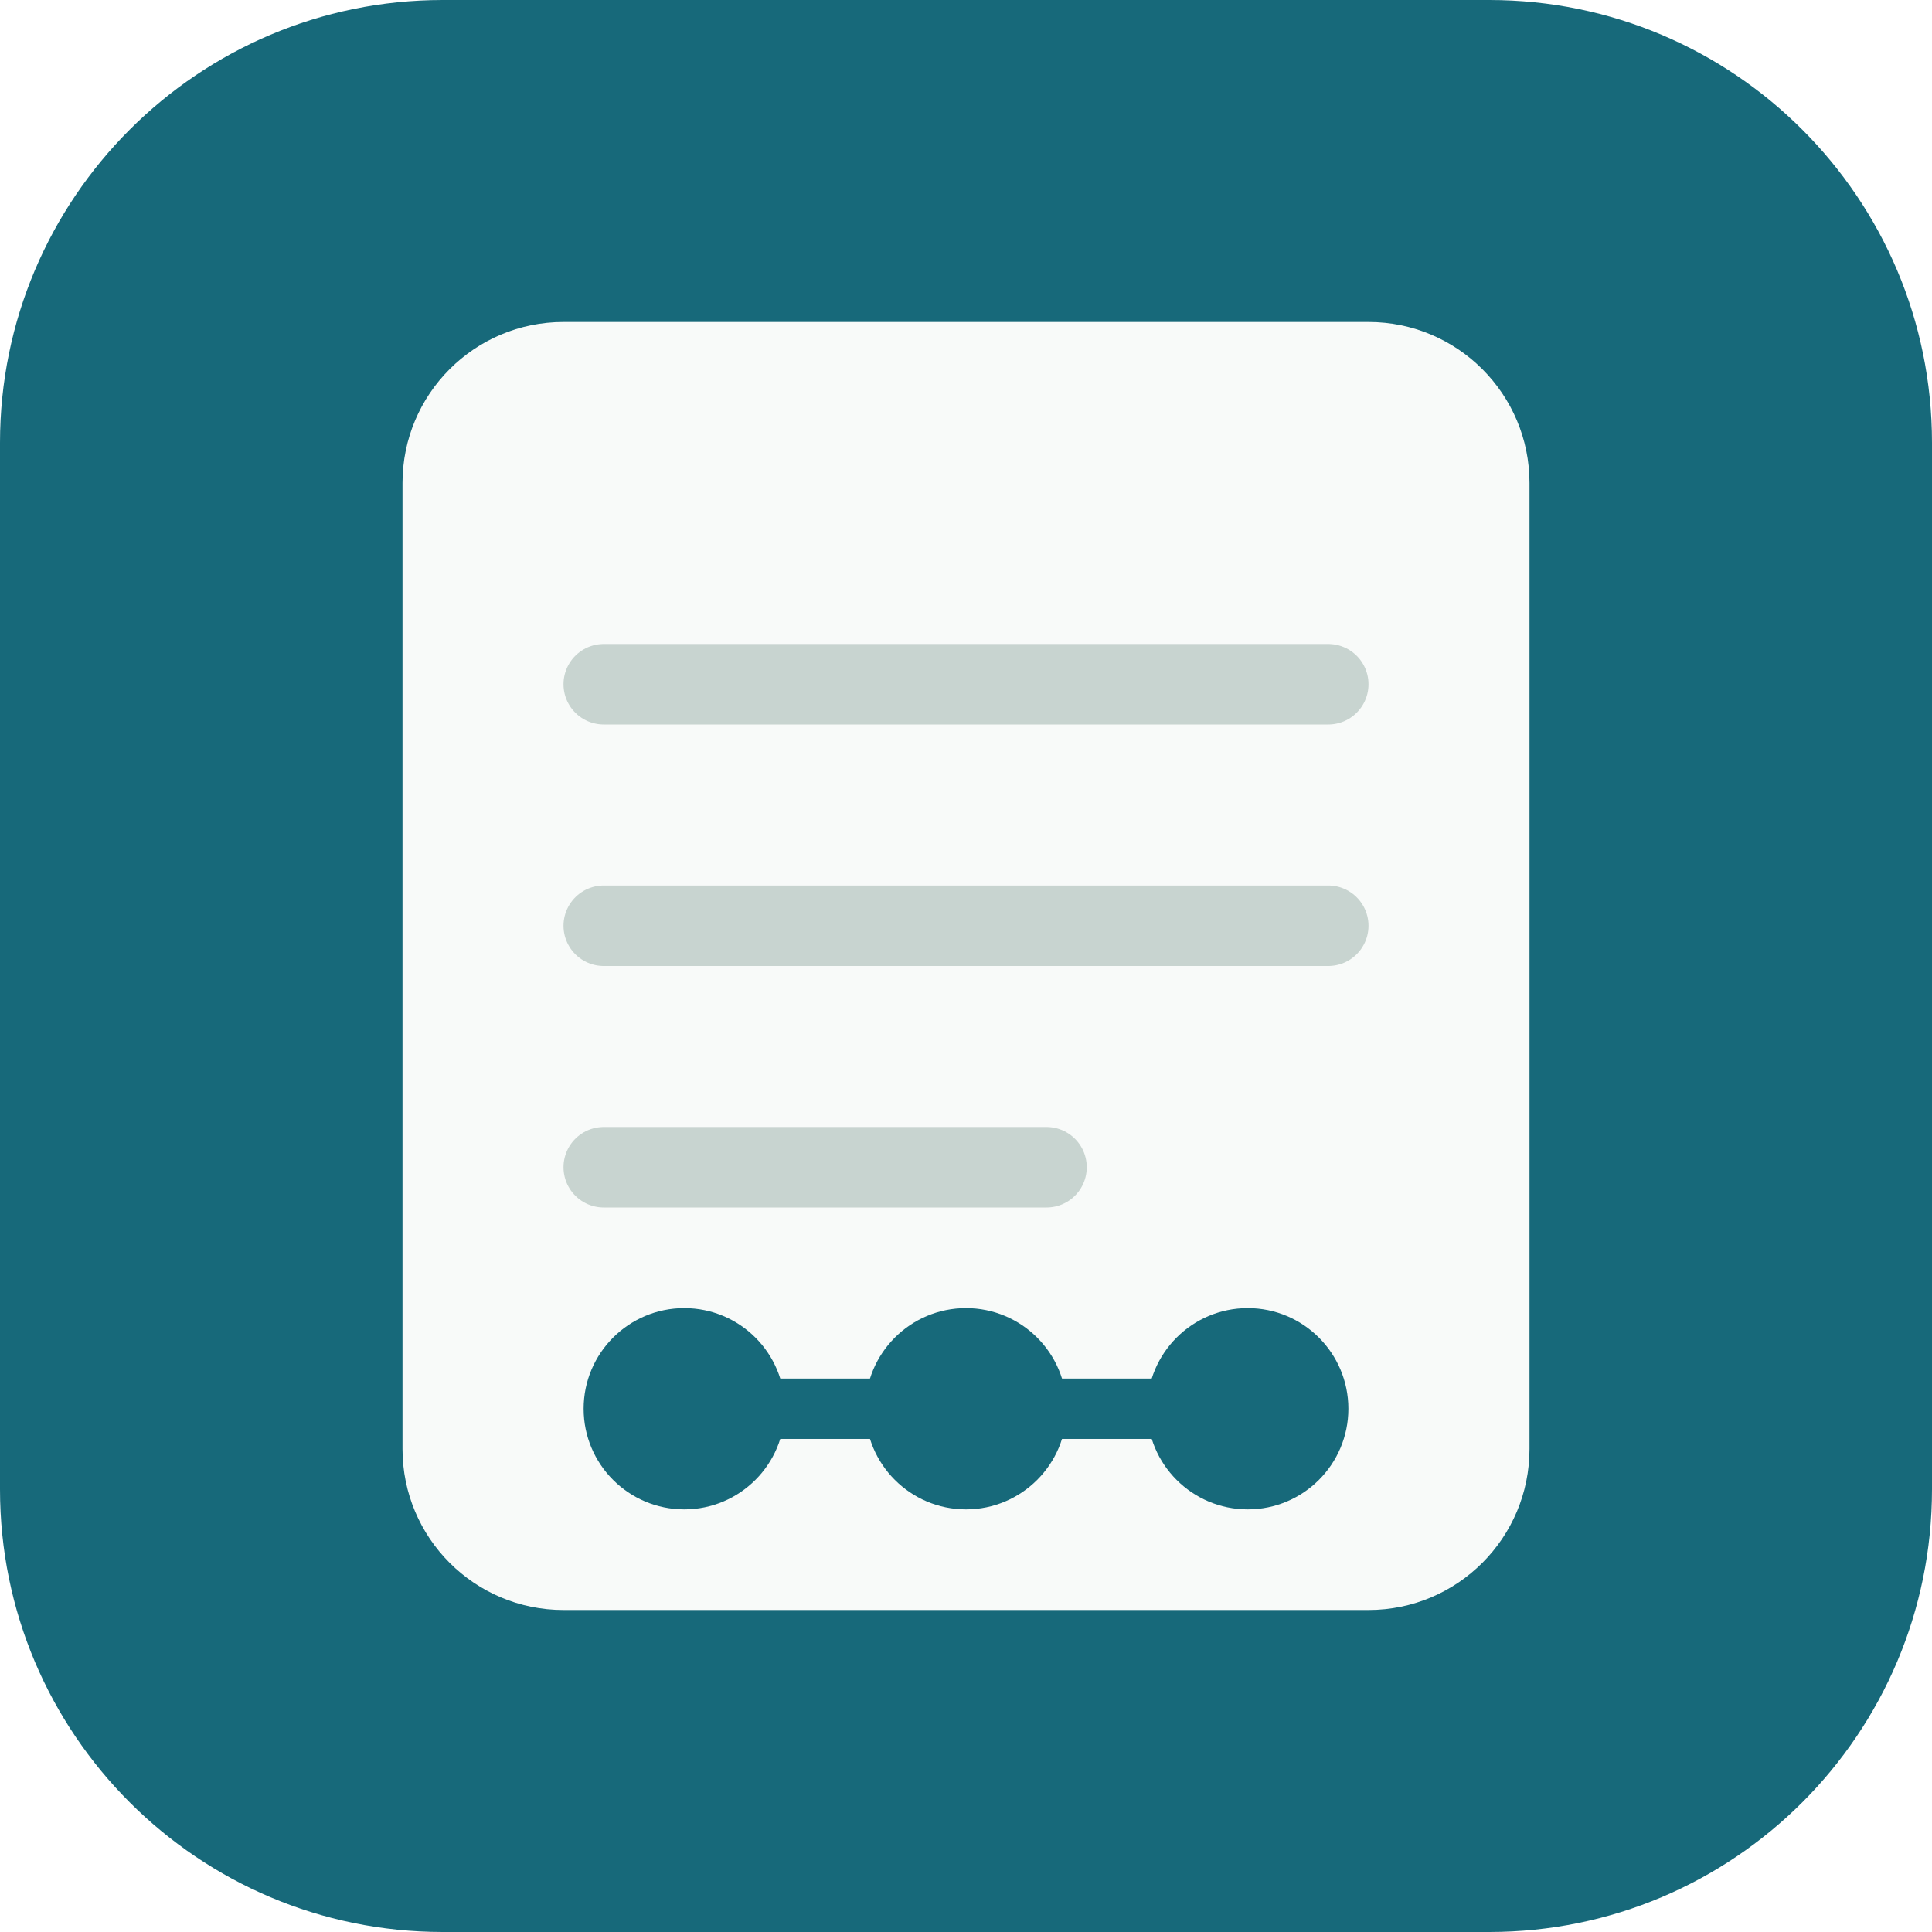
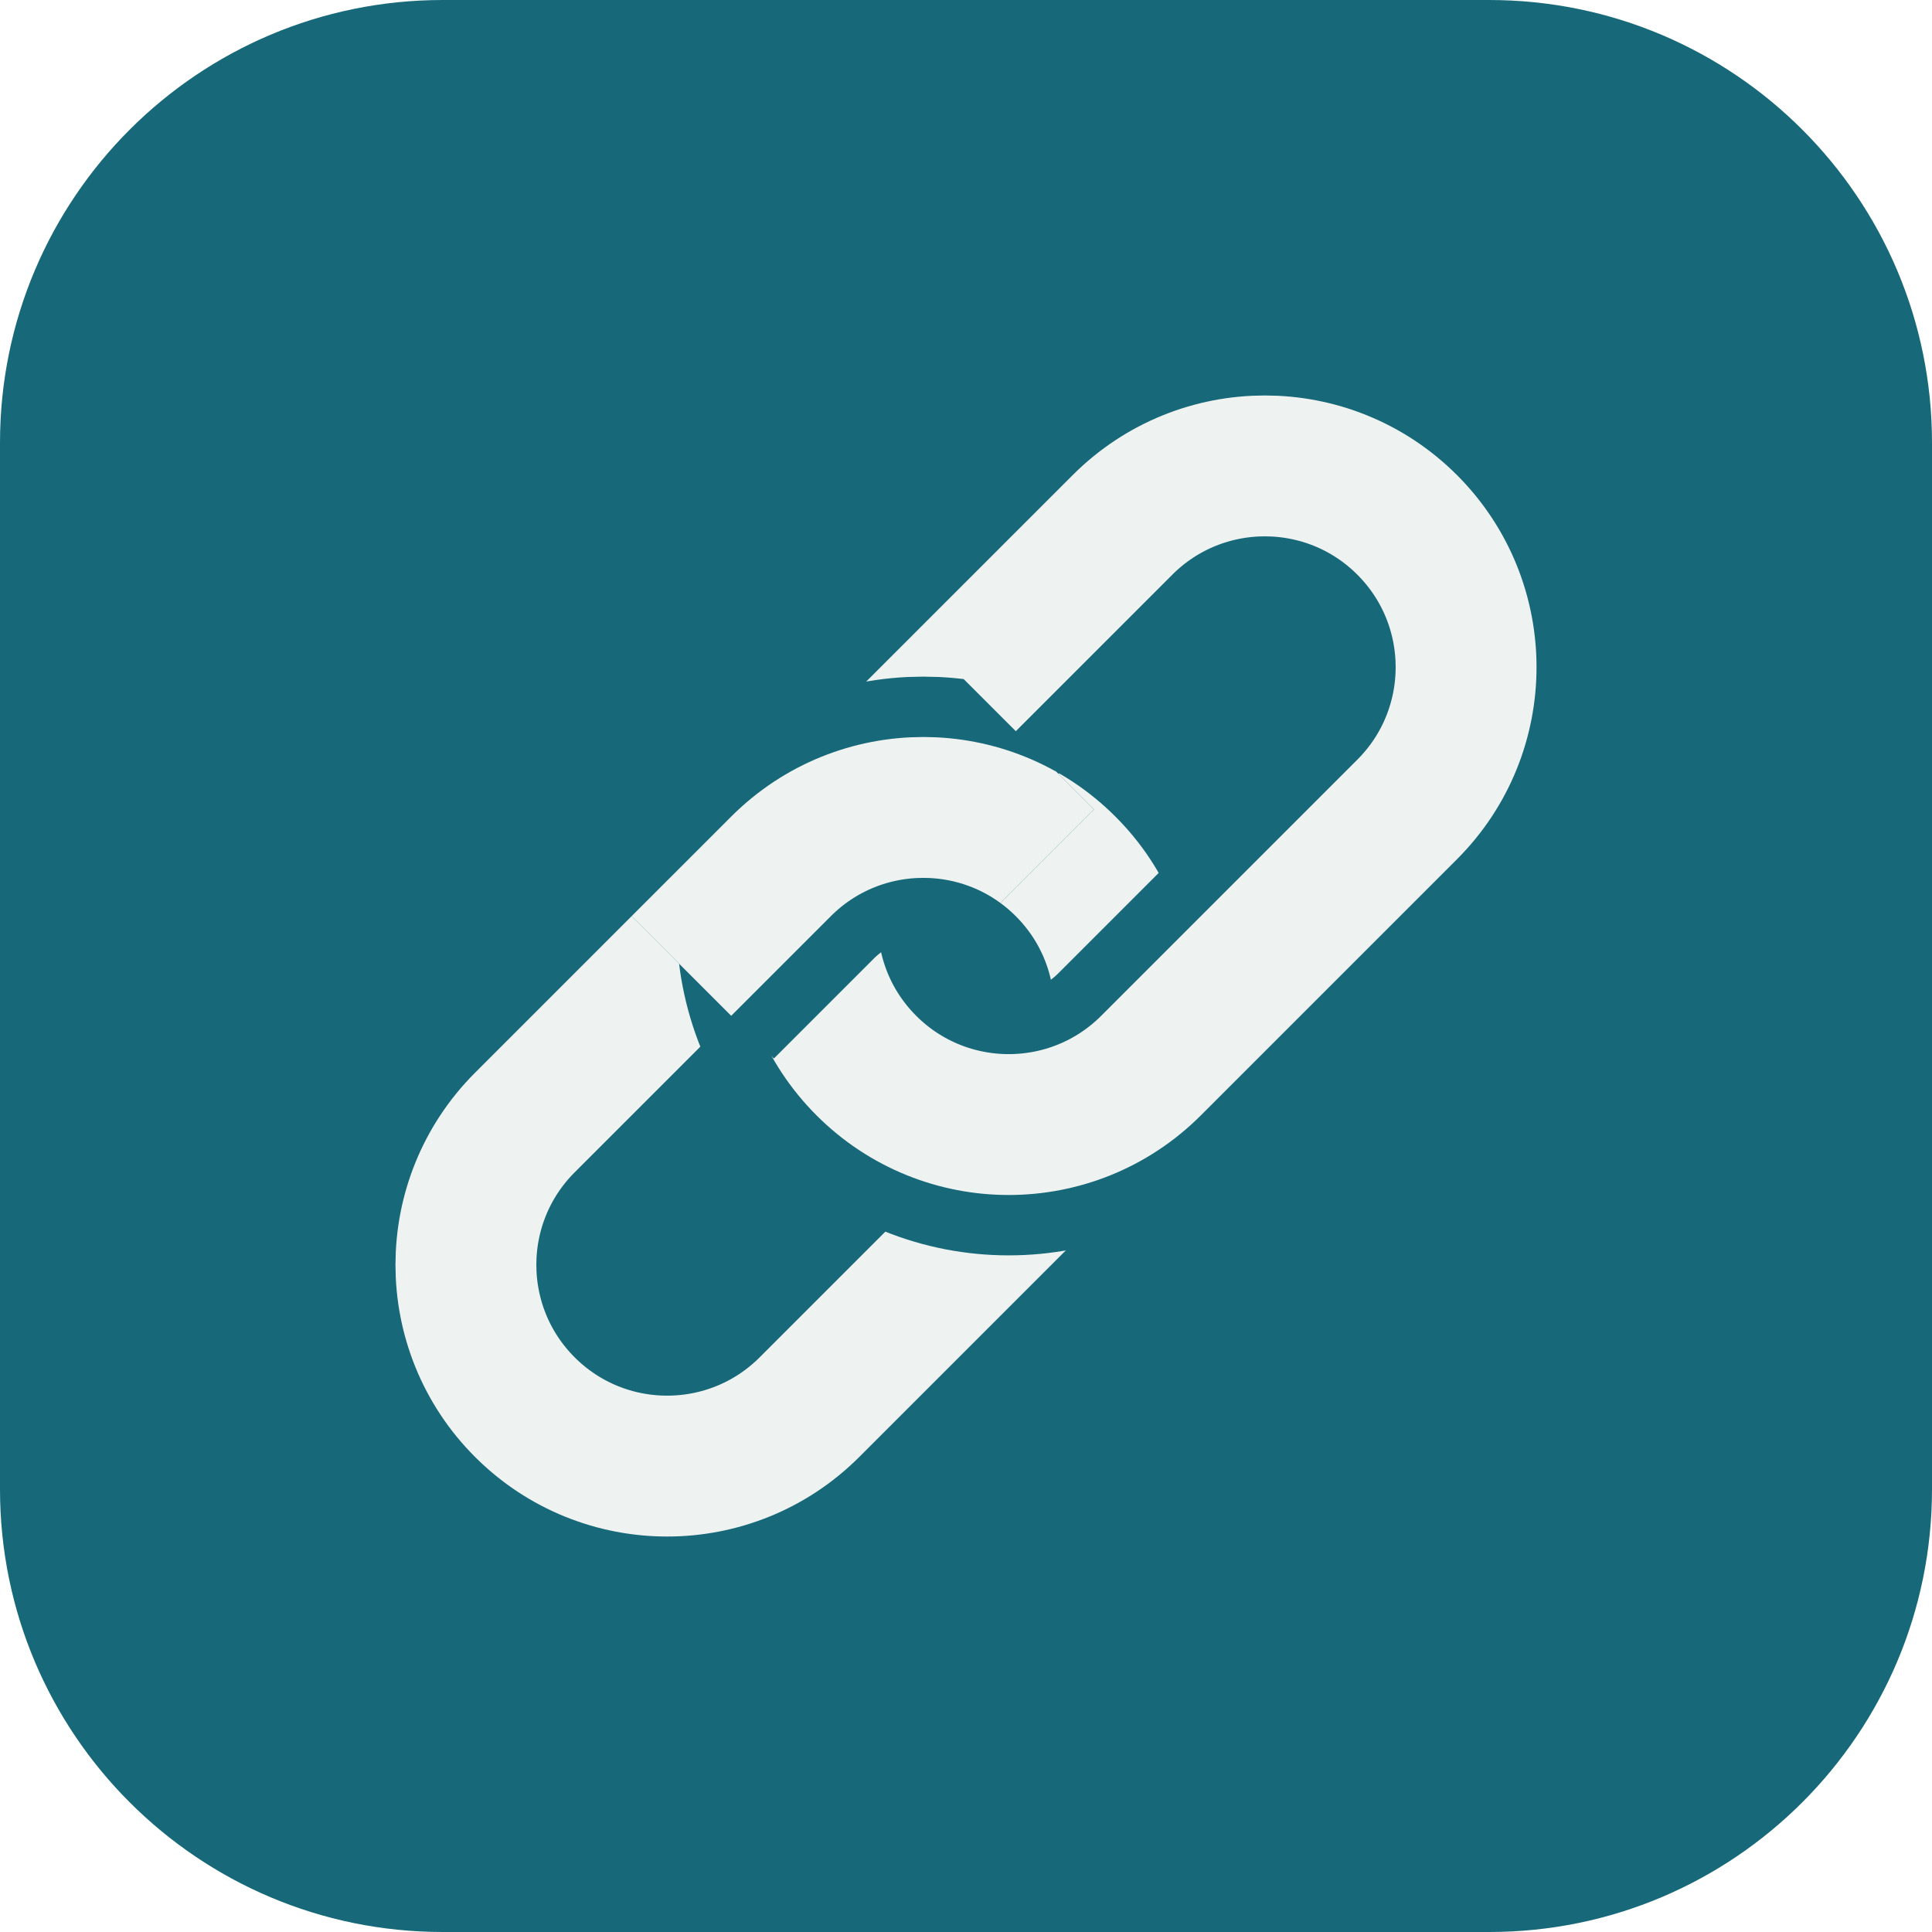
<svg xmlns="http://www.w3.org/2000/svg" viewBox="0 0 96 96">
  <rect width="96" height="96" rx="22" fill="#17697a" />
-   <rect x="20" y="16" width="56" height="64" rx="8" fill="#f8faf9" />
-   <line x1="30" y1="34" x2="66" y2="34" stroke="#c8d4d0" stroke-width="4" stroke-linecap="round" />
-   <line x1="30" y1="46" x2="66" y2="46" stroke="#c8d4d0" stroke-width="4" stroke-linecap="round" />
-   <line x1="30" y1="58" x2="52" y2="58" stroke="#c8d4d0" stroke-width="4" stroke-linecap="round" />
-   <circle cx="34" cy="70" r="5" fill="#17697a" />
-   <circle cx="48" cy="70" r="5" fill="#17697a" />
-   <circle cx="62" cy="70" r="5" fill="#17697a" />
-   <line x1="38" y1="70" x2="44" y2="70" stroke="#17697a" stroke-width="3" />
-   <line x1="52" y1="70" x2="58" y2="70" stroke="#17697a" stroke-width="3" />
+   <g transform="rotate(-45 48 48)">
+     <defs>
+       <clipPath id="mpTop">
+         <rect x="38" y="26" width="20" height="21" />
+       </clipPath>
+     </defs>
+     <rect x="17" y="38" width="38" height="20" rx="10" fill="none" stroke="#eef2f0" stroke-width="7" />
+     <rect x="41" y="38" width="38" height="20" rx="10" fill="none" stroke="#17697a" stroke-width="13" />
+     <rect x="41" y="38" width="38" height="20" rx="10" fill="none" stroke="#eef2f0" stroke-width="7" />
+     <g clip-path="url(#mpTop)">
+       <rect x="17" y="38" width="38" height="20" rx="10" fill="none" stroke="#17697a" stroke-width="13" />
+       <rect x="17" y="38" width="38" height="20" rx="10" fill="none" stroke="#eef2f0" stroke-width="7" />
+     </g>
+   </g>
</svg>
